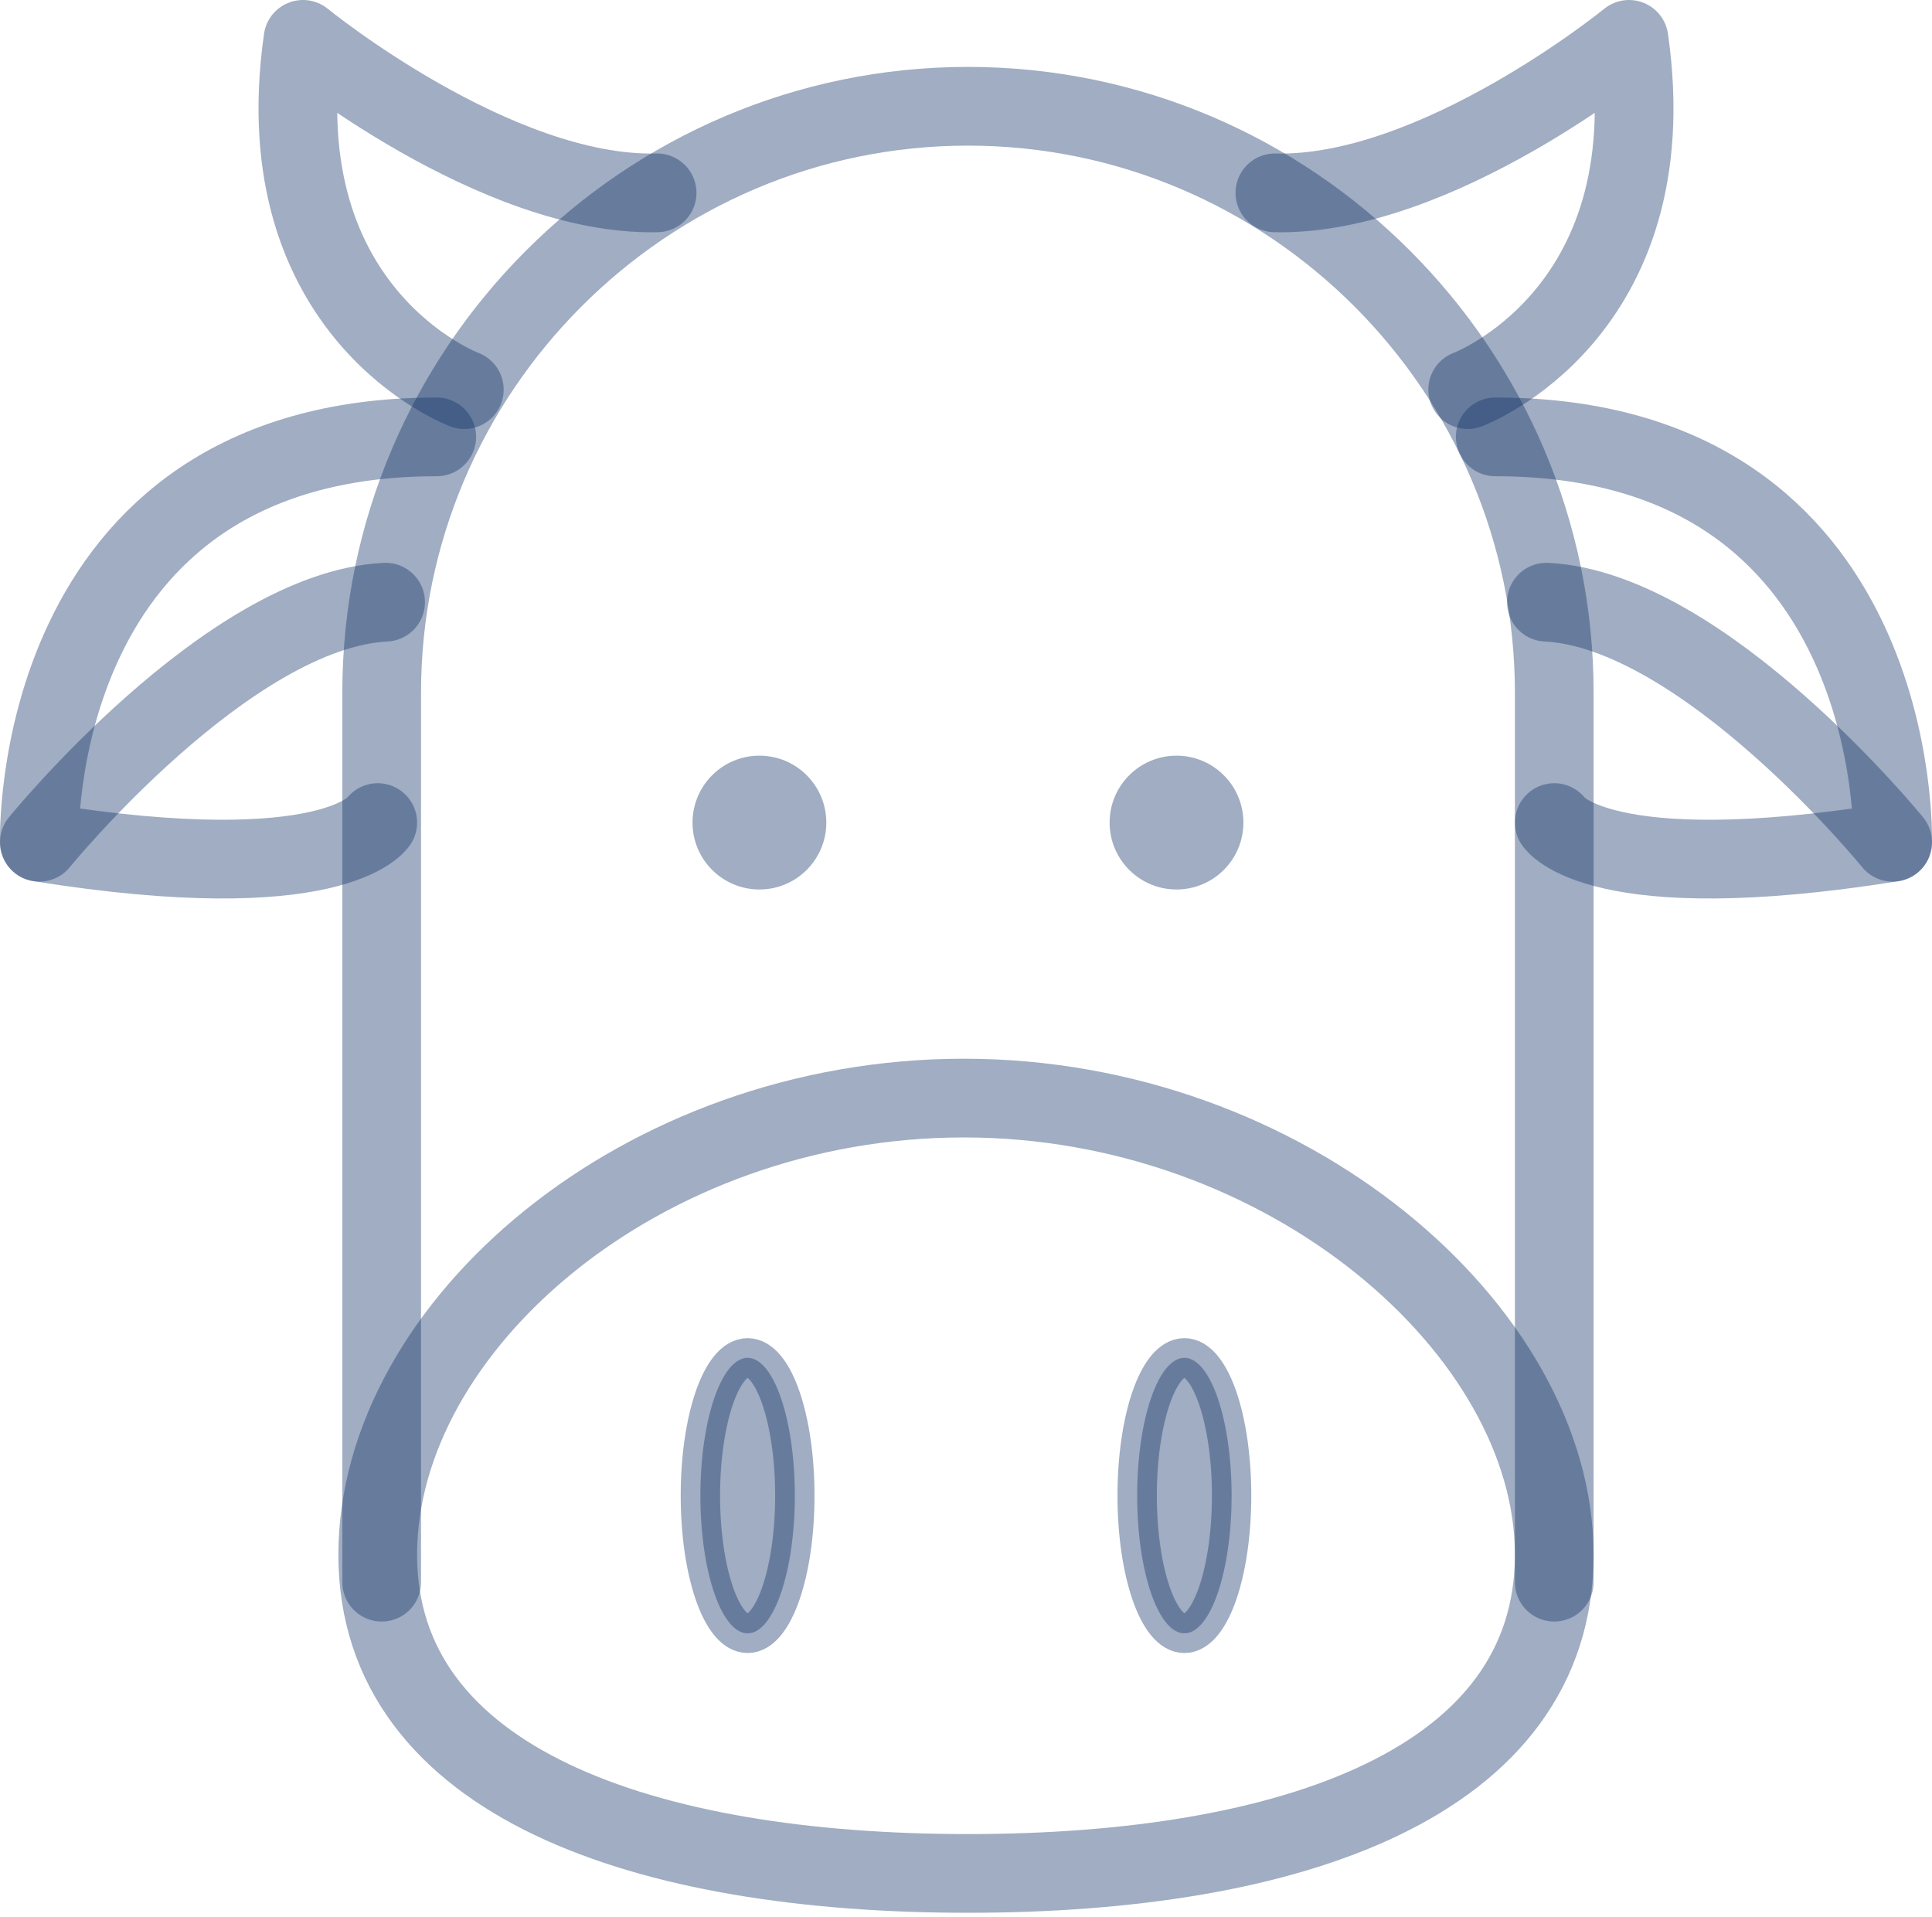
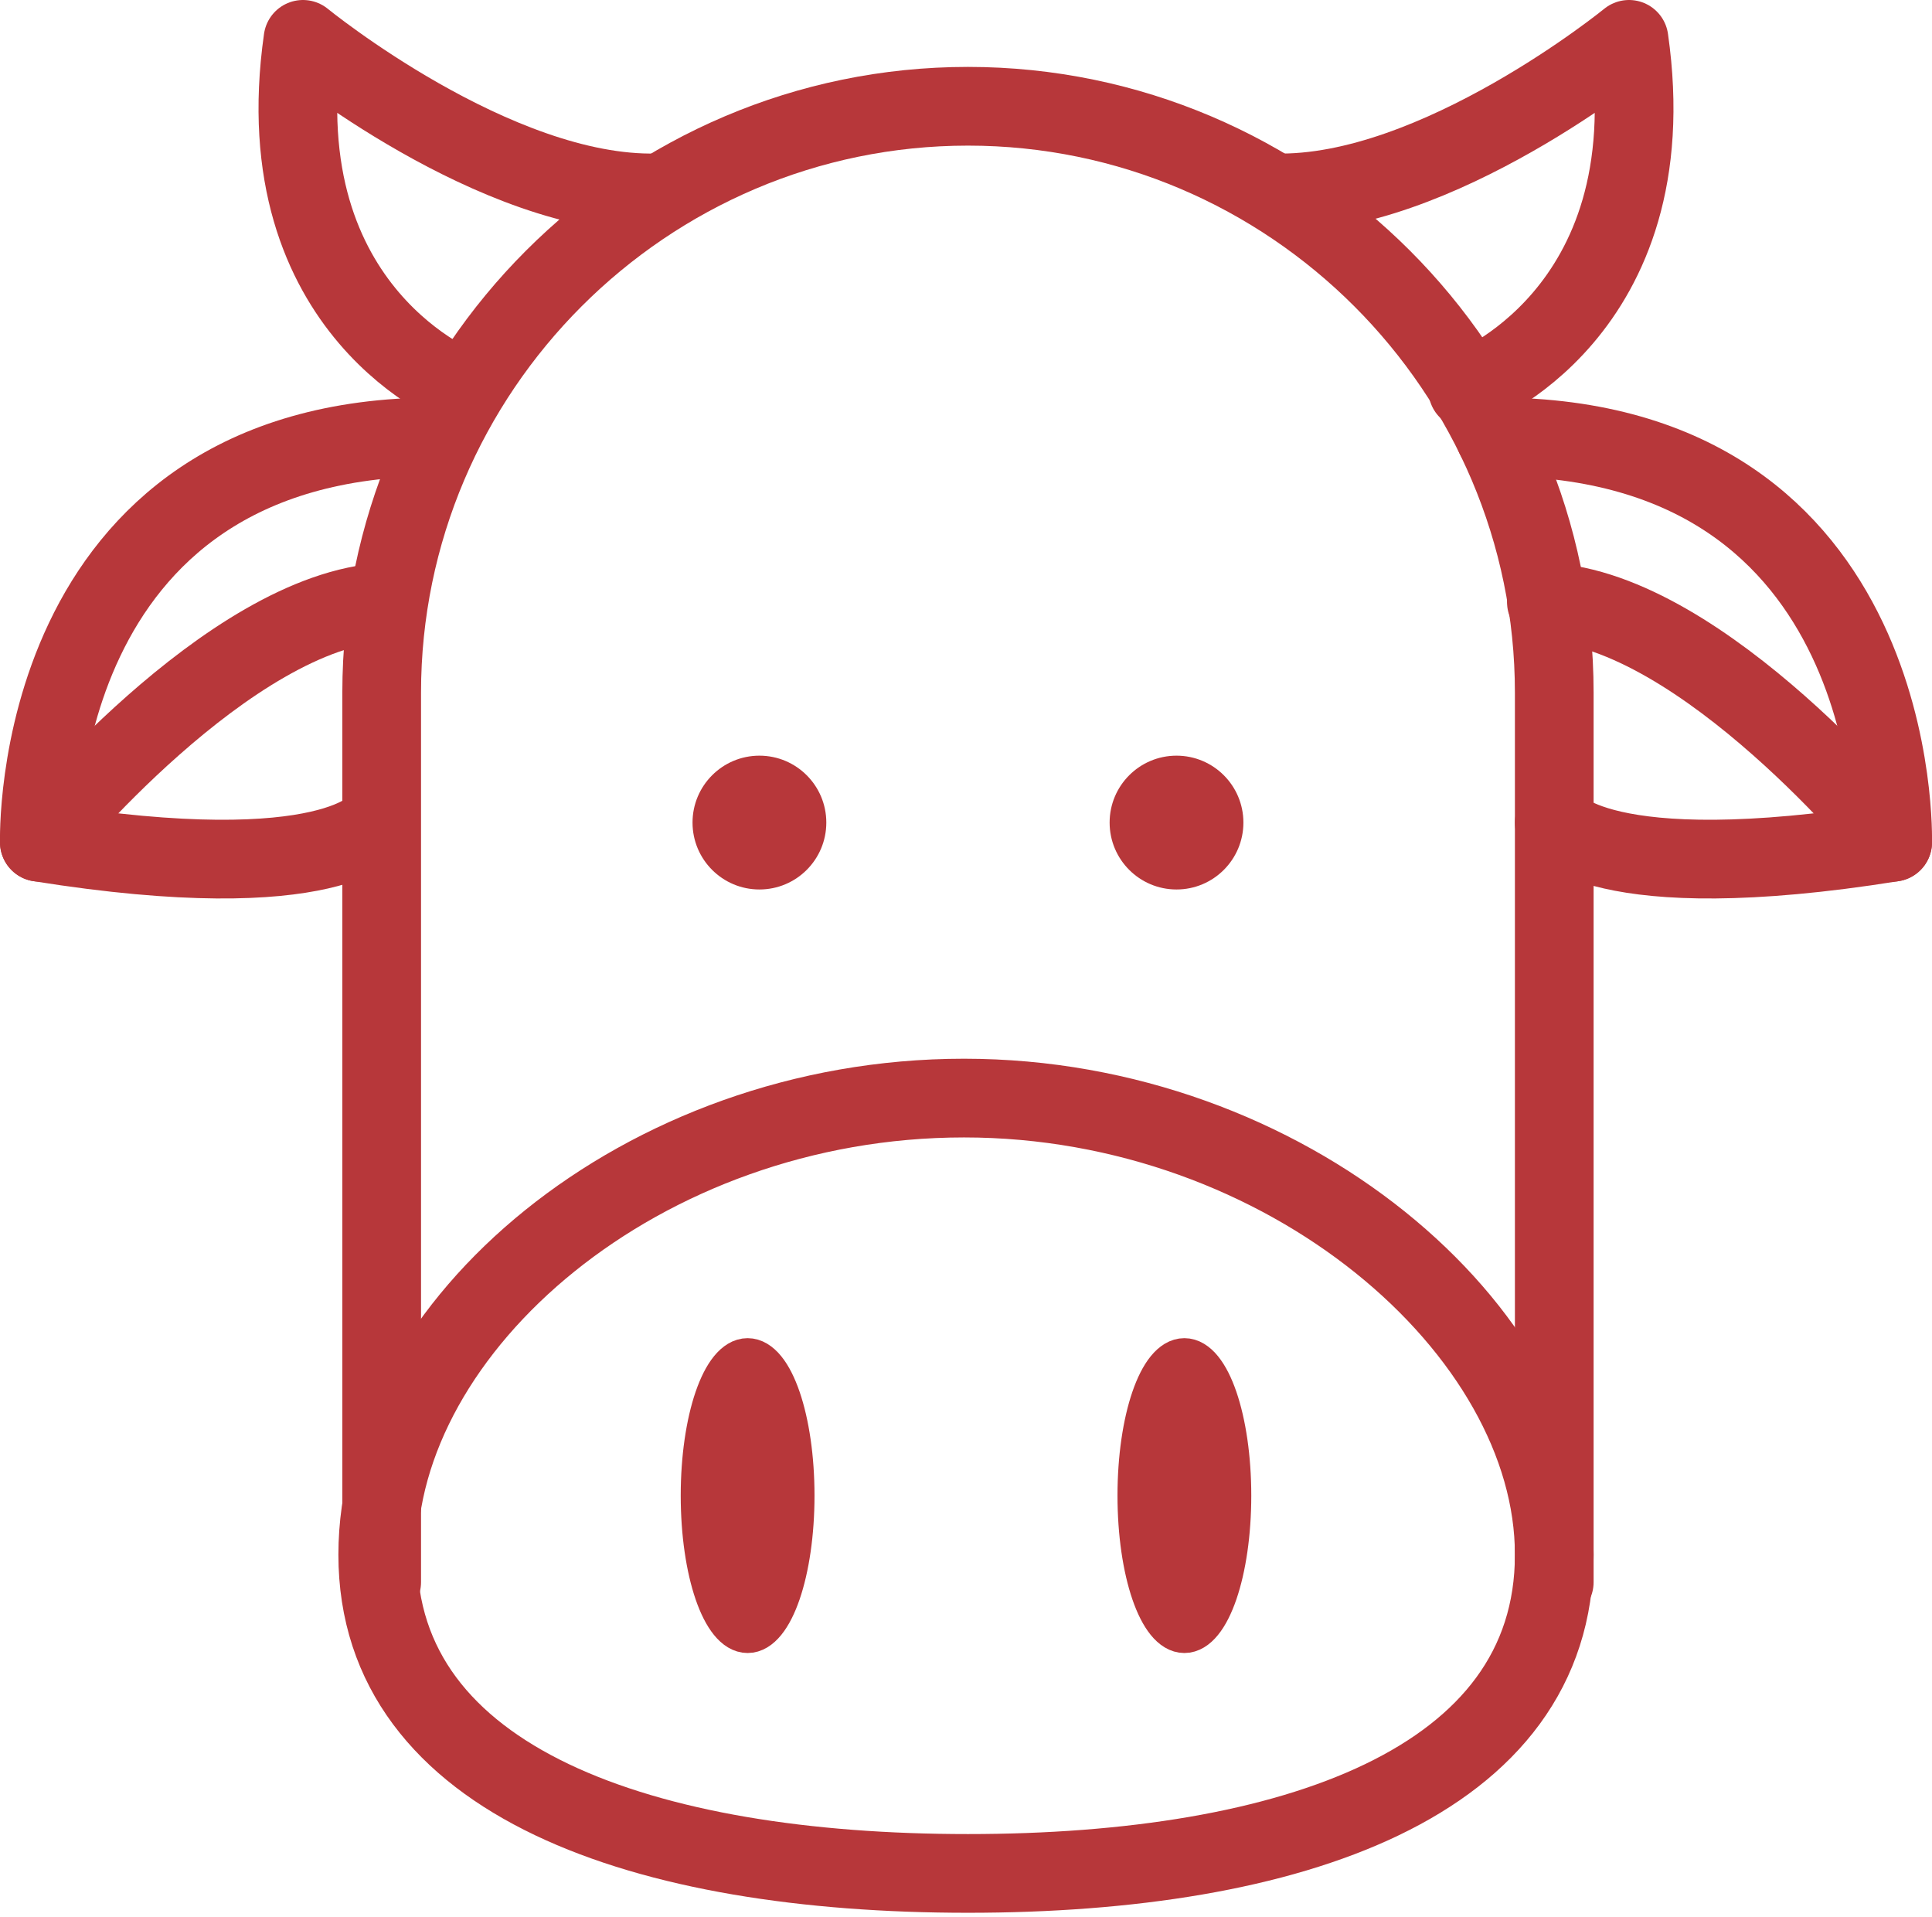
<svg xmlns="http://www.w3.org/2000/svg" version="1.1" x="0px" y="0px" width="49.1px" height="48.7px" viewBox="0 0 49.1 48.7" style="enable-background:new 0 0 49.1 48.7;" xml:space="preserve">
  <style type="text/css">
- 	.st0{fill:none;stroke:rgba(19, 51, 104, .4);stroke-width:2;stroke-linecap:round;stroke-linejoin:round;stroke-miterlimit:10;}
- 	.st1{fill:rgba(19, 51, 104, .4);}
- 	.st2{fill:rgba(19, 51, 104, .4);stroke:rgba(19, 51, 104, .4);stroke-miterlimit:10;}
+ 	.st0{fill:none;stroke:#b7373a;stroke-width:2;stroke-linecap:round;stroke-linejoin:round;stroke-miterlimit:10;}
+ 	.st1{fill:#b7373a;}
+ 	.st2{fill:#b7373a;stroke:#b7373a;stroke-miterlimit:10;}
</style>
  <defs>
</defs>
  <g>
    <path class="st0" d="M39.5,39.5c0,5.8-6.7,8.1-14.9,8.1S9.6,45.3,9.6,39.5s6.7-11.6,14.9-11.6S39.5,33.8,39.5,39.5z" />
    <g>
      <circle class="st1" cx="19.3" cy="20.9" r="1.7" />
      <circle class="st1" cx="29.9" cy="20.9" r="1.7" />
    </g>
    <ellipse class="st2" cx="30.1" cy="38" rx="1.2" ry="3.5" />
    <ellipse class="st2" cx="19" cy="38" rx="1.2" ry="3.5" />
    <path class="st0" d="M39.5,40.2V17.6c0-8.2-6.7-14.9-14.9-14.9h0c-8.2,0-14.9,6.7-14.9,14.9v22.6" />
    <g>
      <path class="st0" d="M11.8,9.9c0,0-5.1-1.9-4.1-8.9c0,0,4.9,4,9,3.9" />
      <path class="st0" d="M9.6,20.9c0,0-1.1,1.7-8.6,0.5c0,0-0.3-10.3,10.1-10.3" />
      <path class="st0" d="M1,21.4c0,0,4.8-5.9,8.8-6.1" />
    </g>
    <g>
      <path class="st0" d="M37.3,9.9c0,0,5.1-1.9,4.1-8.9c0,0-4.9,4-9,3.9" />
      <path class="st0" d="M39.5,20.9c0,0,1.1,1.7,8.6,0.5c0,0,0.3-10.3-10.1-10.3" />
      <path class="st0" d="M48.1,21.4c0,0-4.8-5.9-8.8-6.1" />
    </g>
  </g>
</svg>
